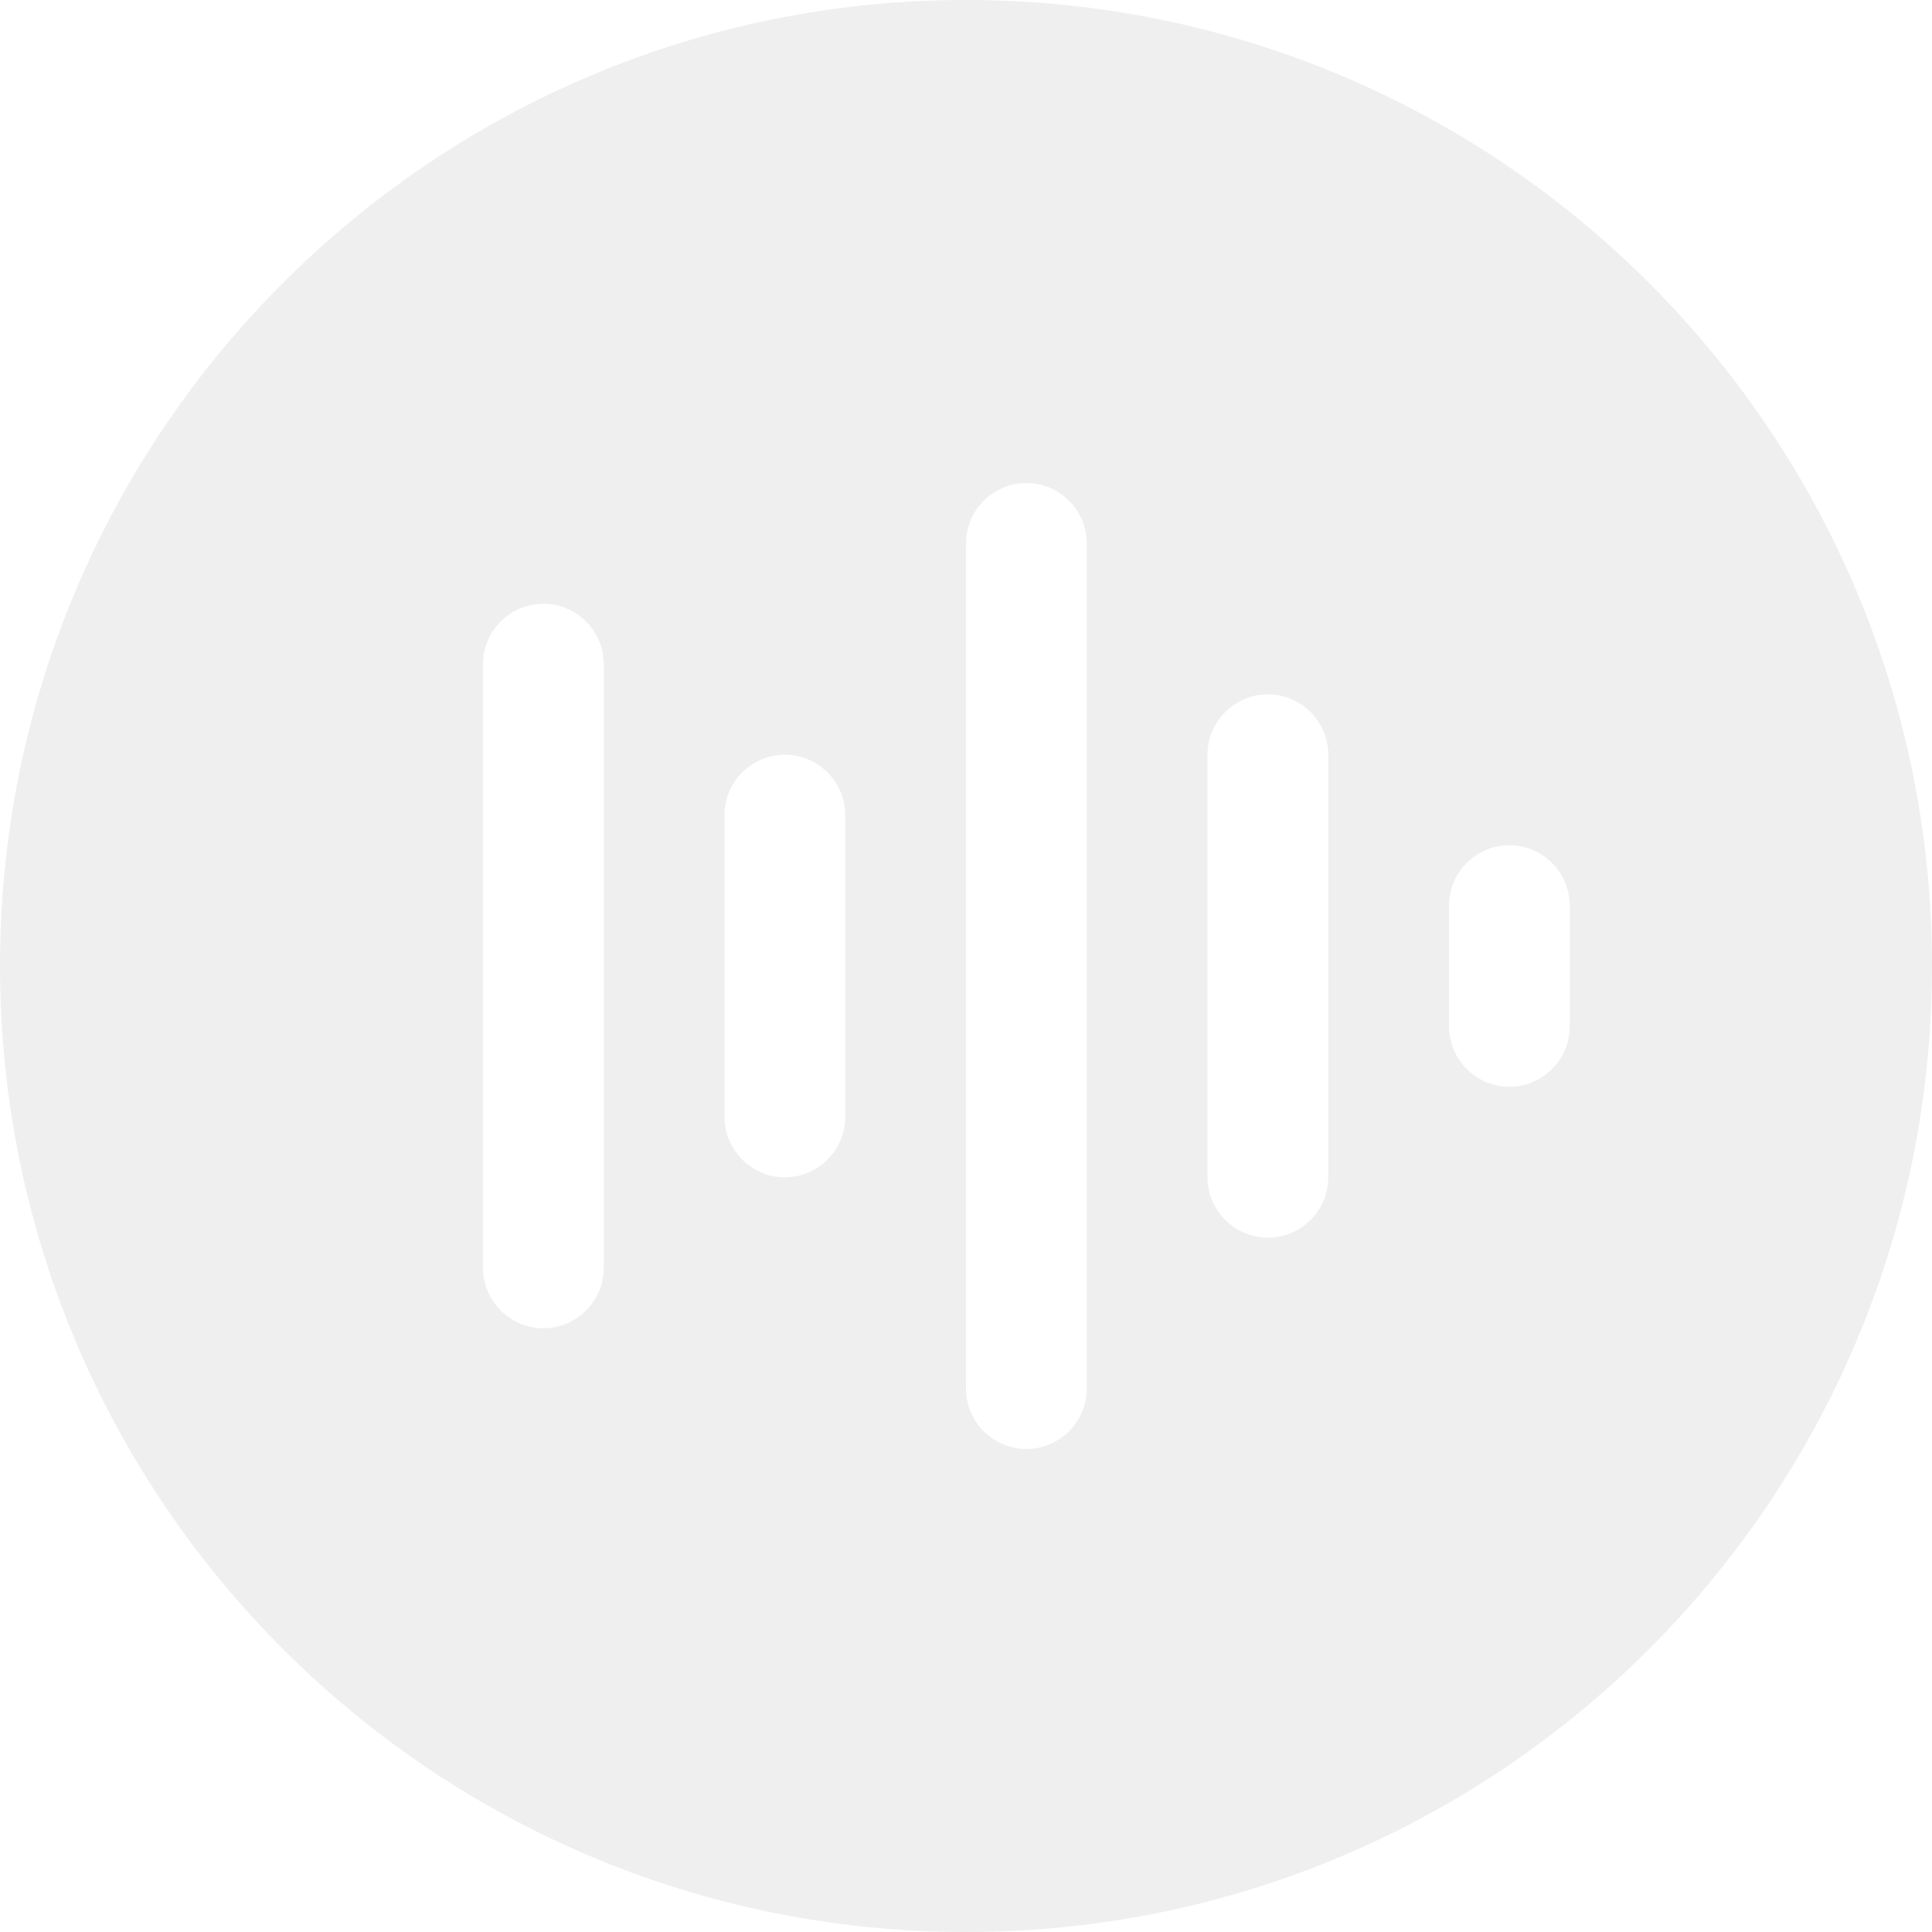
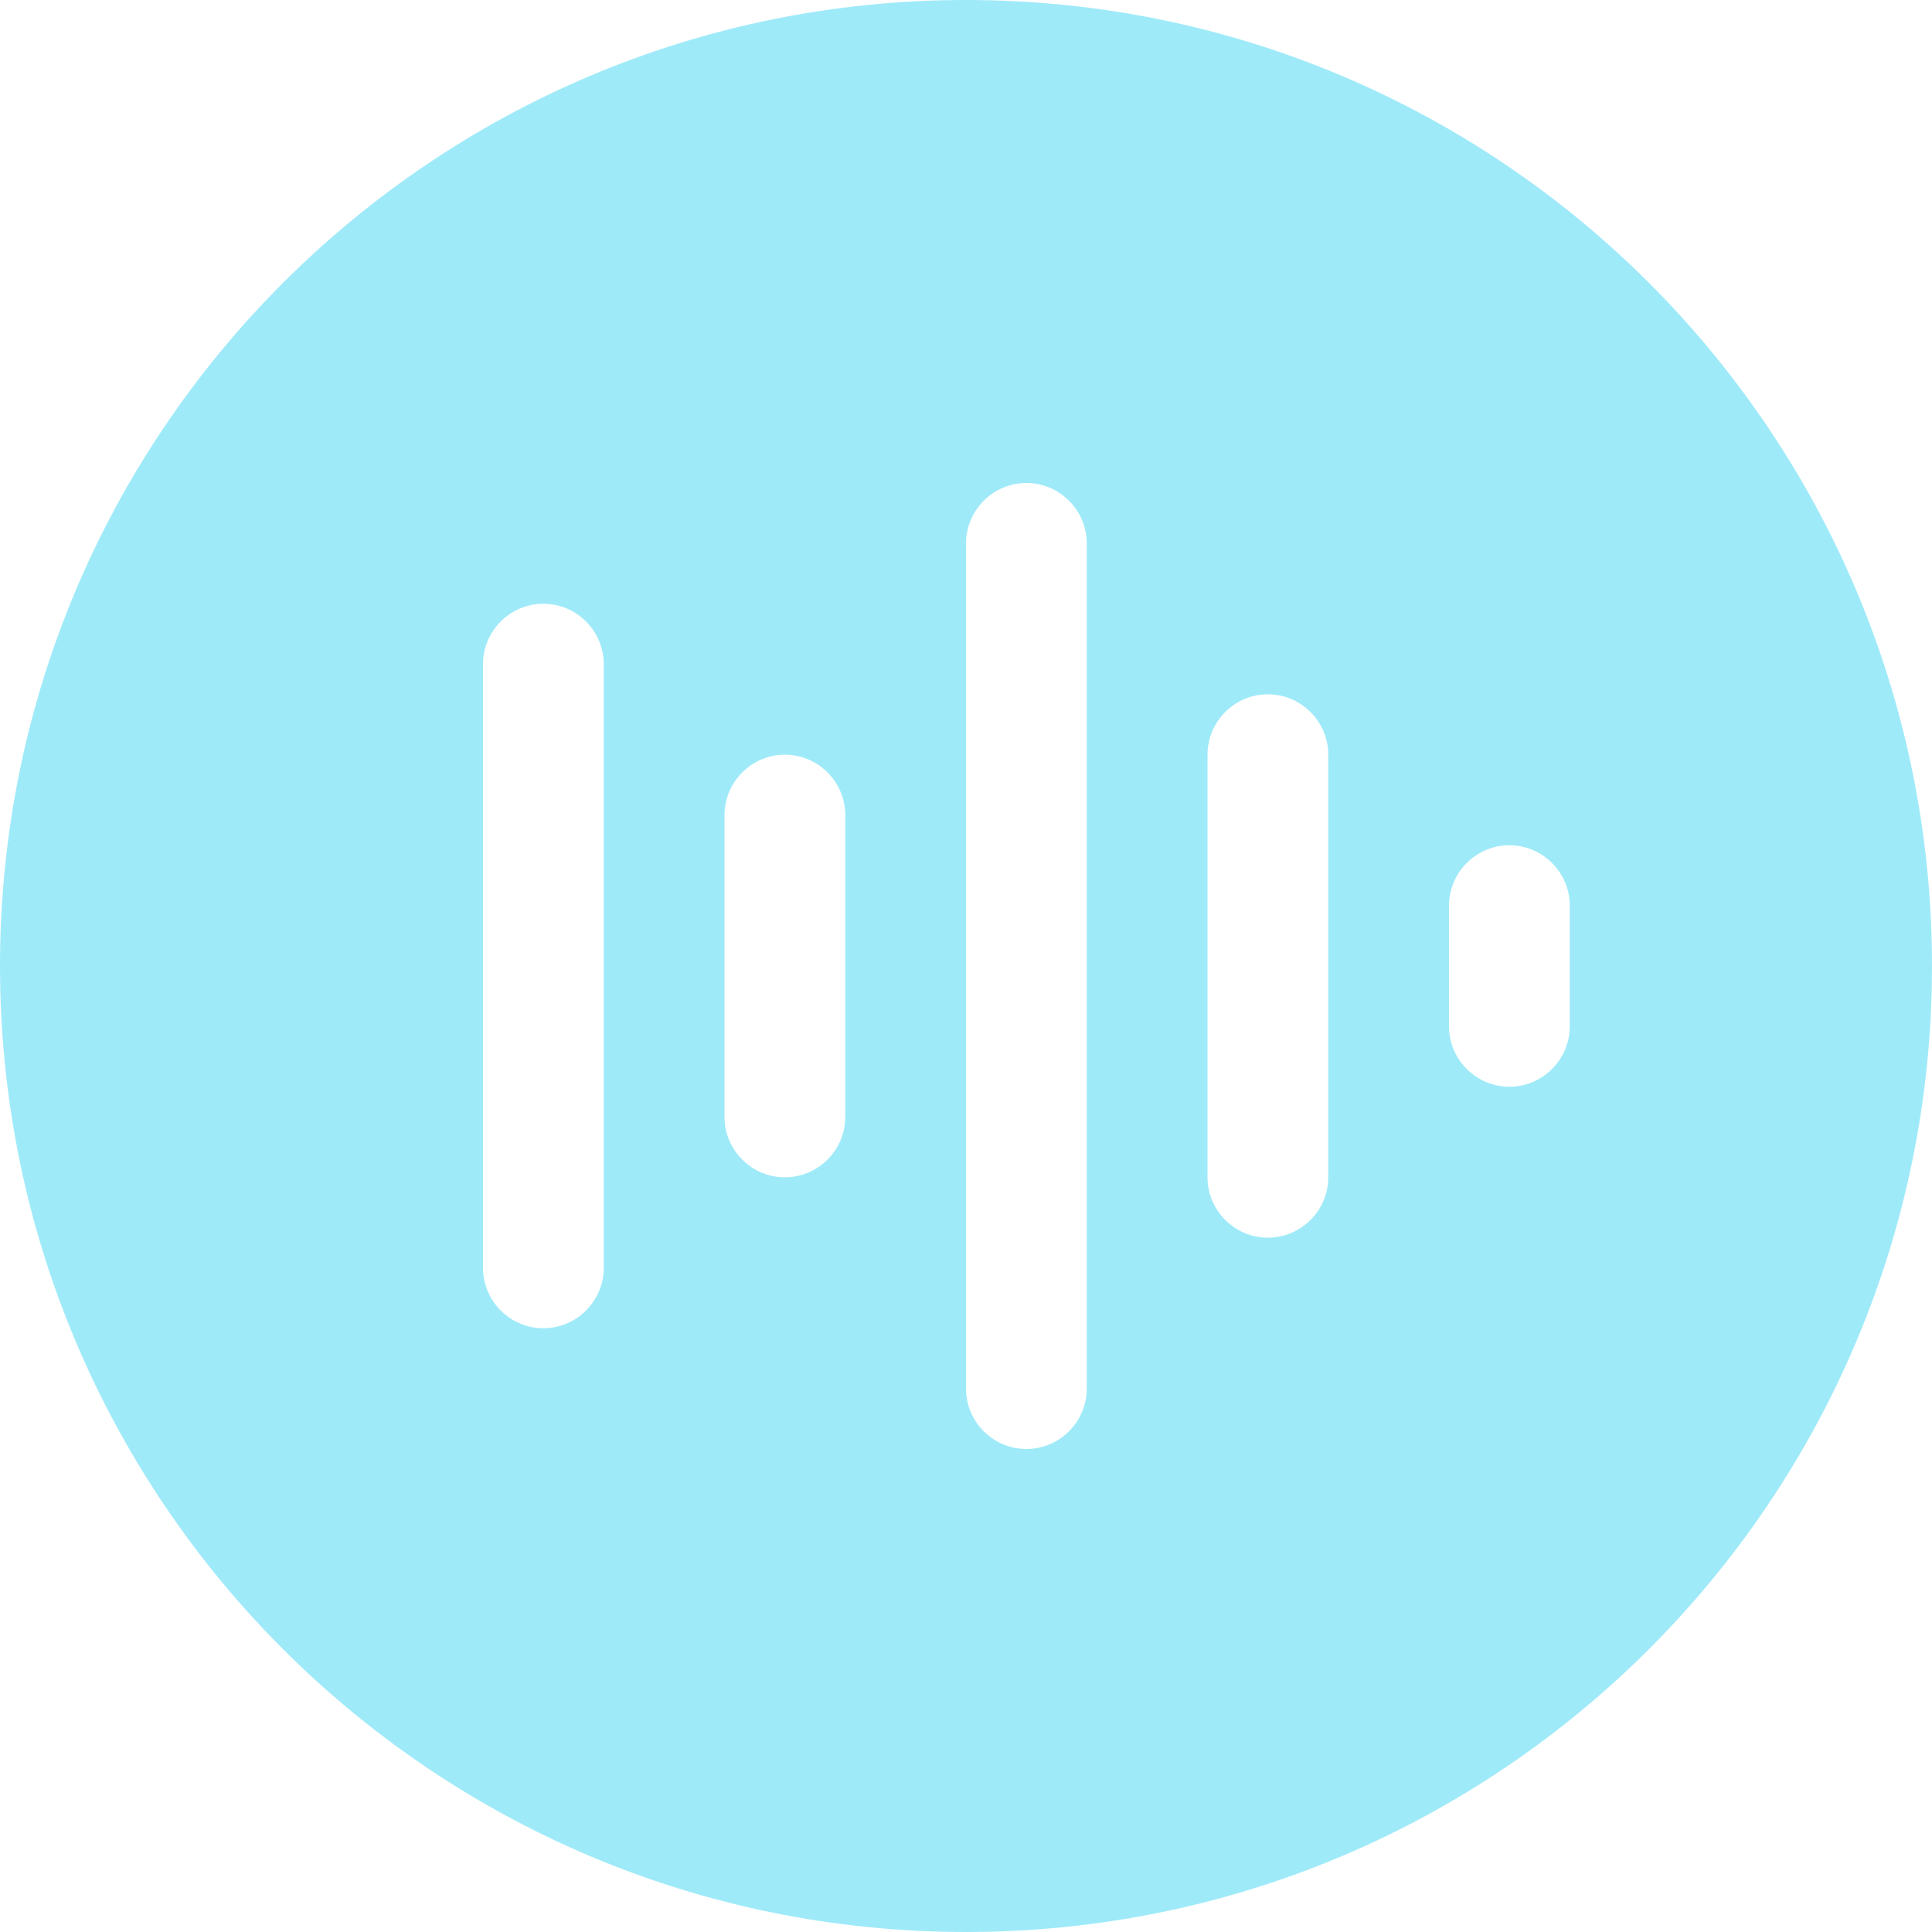
<svg xmlns="http://www.w3.org/2000/svg" height="16" width="16" viewBox="0 0 512 512">
-   <path opacity="1" fill="#EFEFEF" d="M256 512A256 256 0 1 0 256 0a256 256 0 1 0 0 512zm32-368V368c0 8.8-7.2 16-16 16s-16-7.2-16-16V144c0-8.8 7.2-16 16-16s16 7.2 16 16zM160 176V336c0 8.8-7.2 16-16 16s-16-7.2-16-16V176c0-8.8 7.2-16 16-16s16 7.2 16 16zm192 24V312c0 8.8-7.2 16-16 16s-16-7.2-16-16V200c0-8.8 7.2-16 16-16s16 7.2 16 16zM224 216v80c0 8.8-7.2 16-16 16s-16-7.2-16-16V216c0-8.8 7.2-16 16-16s16 7.2 16 16zm192 24v32c0 8.8-7.2 16-16 16s-16-7.2-16-16V240c0-8.8 7.2-16 16-16s16 7.2 16 16z" />
+   <path opacity="1" fill="#9feaf9" d="M256 512A256 256 0 1 0 256 0a256 256 0 1 0 0 512zm32-368V368c0 8.8-7.2 16-16 16s-16-7.2-16-16V144c0-8.8 7.2-16 16-16s16 7.2 16 16zM160 176V336c0 8.8-7.2 16-16 16s-16-7.2-16-16V176c0-8.8 7.2-16 16-16s16 7.2 16 16zm192 24V312c0 8.8-7.2 16-16 16s-16-7.2-16-16V200c0-8.8 7.2-16 16-16s16 7.2 16 16zM224 216v80c0 8.8-7.2 16-16 16s-16-7.2-16-16V216c0-8.8 7.2-16 16-16s16 7.2 16 16zm192 24v32c0 8.8-7.2 16-16 16s-16-7.2-16-16V240c0-8.8 7.2-16 16-16s16 7.2 16 16z" />
</svg>
